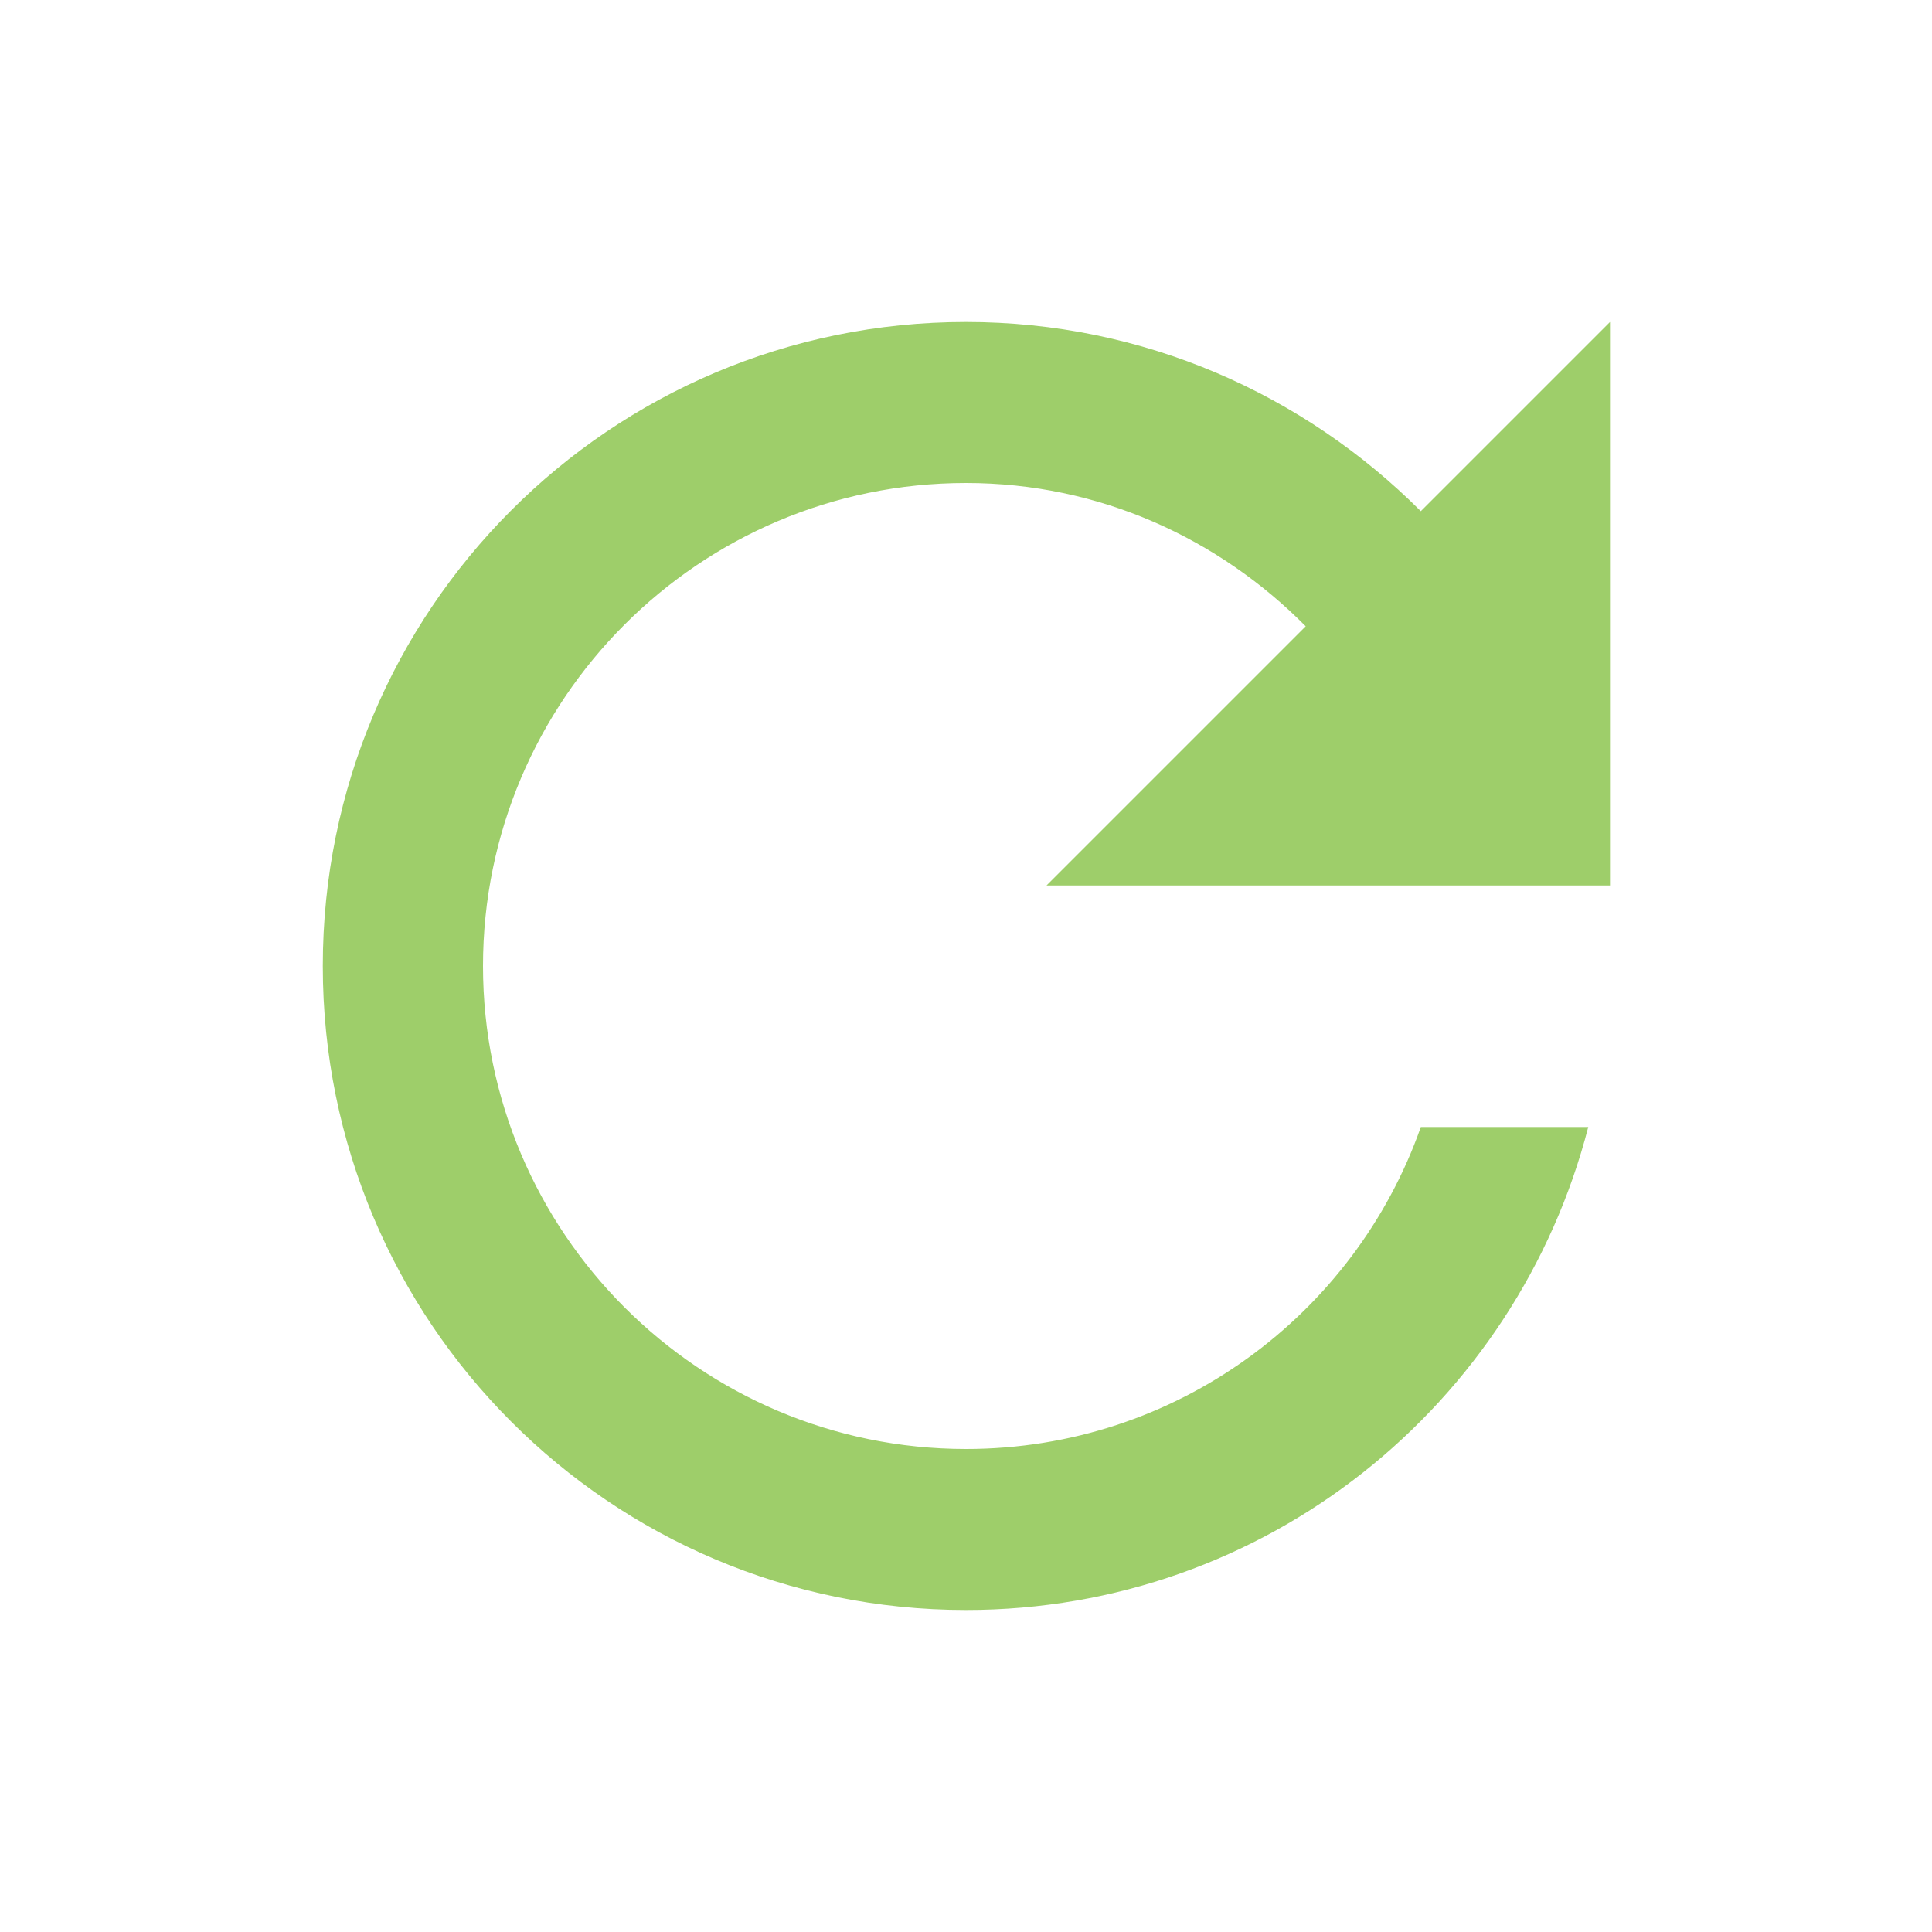
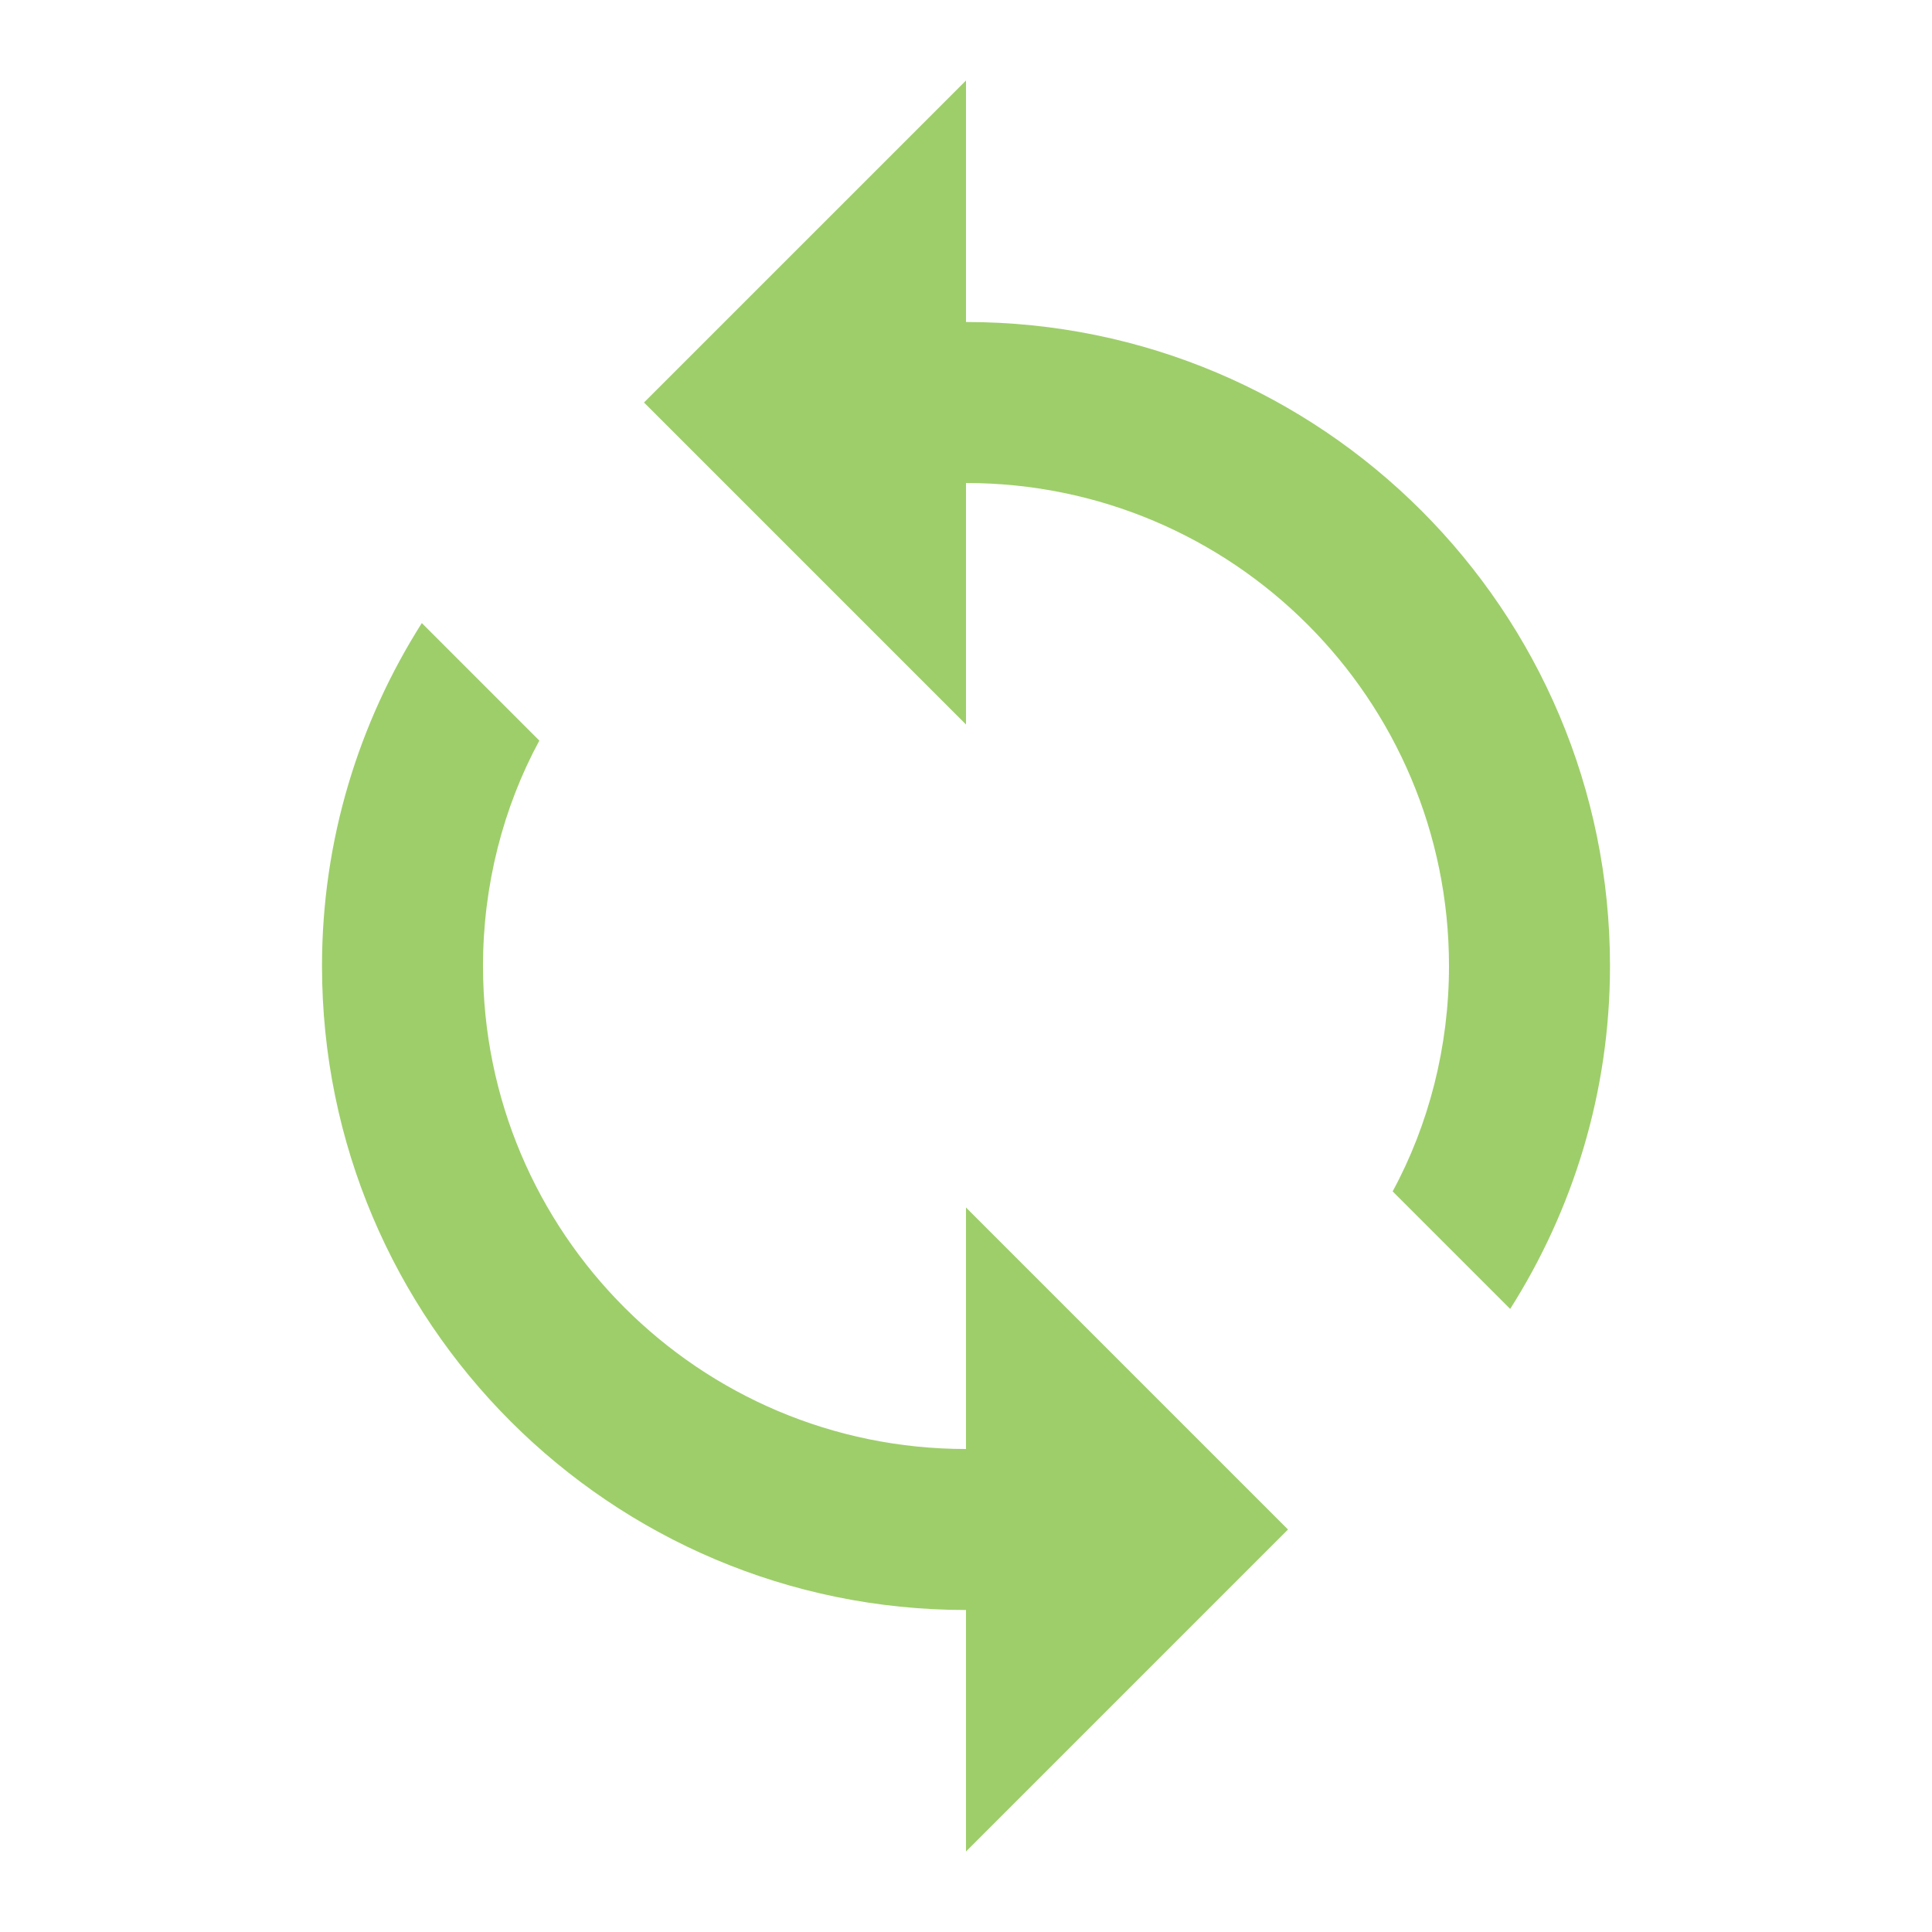
<svg xmlns="http://www.w3.org/2000/svg" viewBox="0 0 24 24">
-   <path fill="#9ece6a" d="M17.65 6.35C16.2 4.9 14.21 4 12 4c-4.42 0-7.99 3.58-7.99 8s3.57 8 7.99 8c3.73 0 6.84-2.55 7.73-6h-2.08c-.82 2.33-3.04 4-5.65 4-3.31 0-6-2.69-6-6s2.69-6 6-6c1.66 0 3.14.69 4.22 1.78L13 11h7V4l-2.35 2.35z" />
+   <path fill="#9ece6a" d="M12,18A6,6 0 0,1 6,12C6,11 6.25,10.03 6.7,9.2L5.24,7.74C4.46,8.97 4,10.43 4,12A8,8 0 0,0 12,20V23L16,19L12,15M12,4V1L8,5L12,9V6A6,6 0 0,1 18,12C18,13 17.75,13.97 17.3,14.8L18.76,16.26C19.54,15.03 20,13.57 20,12A8,8 0 0,0 12,4Z" />
</svg>
